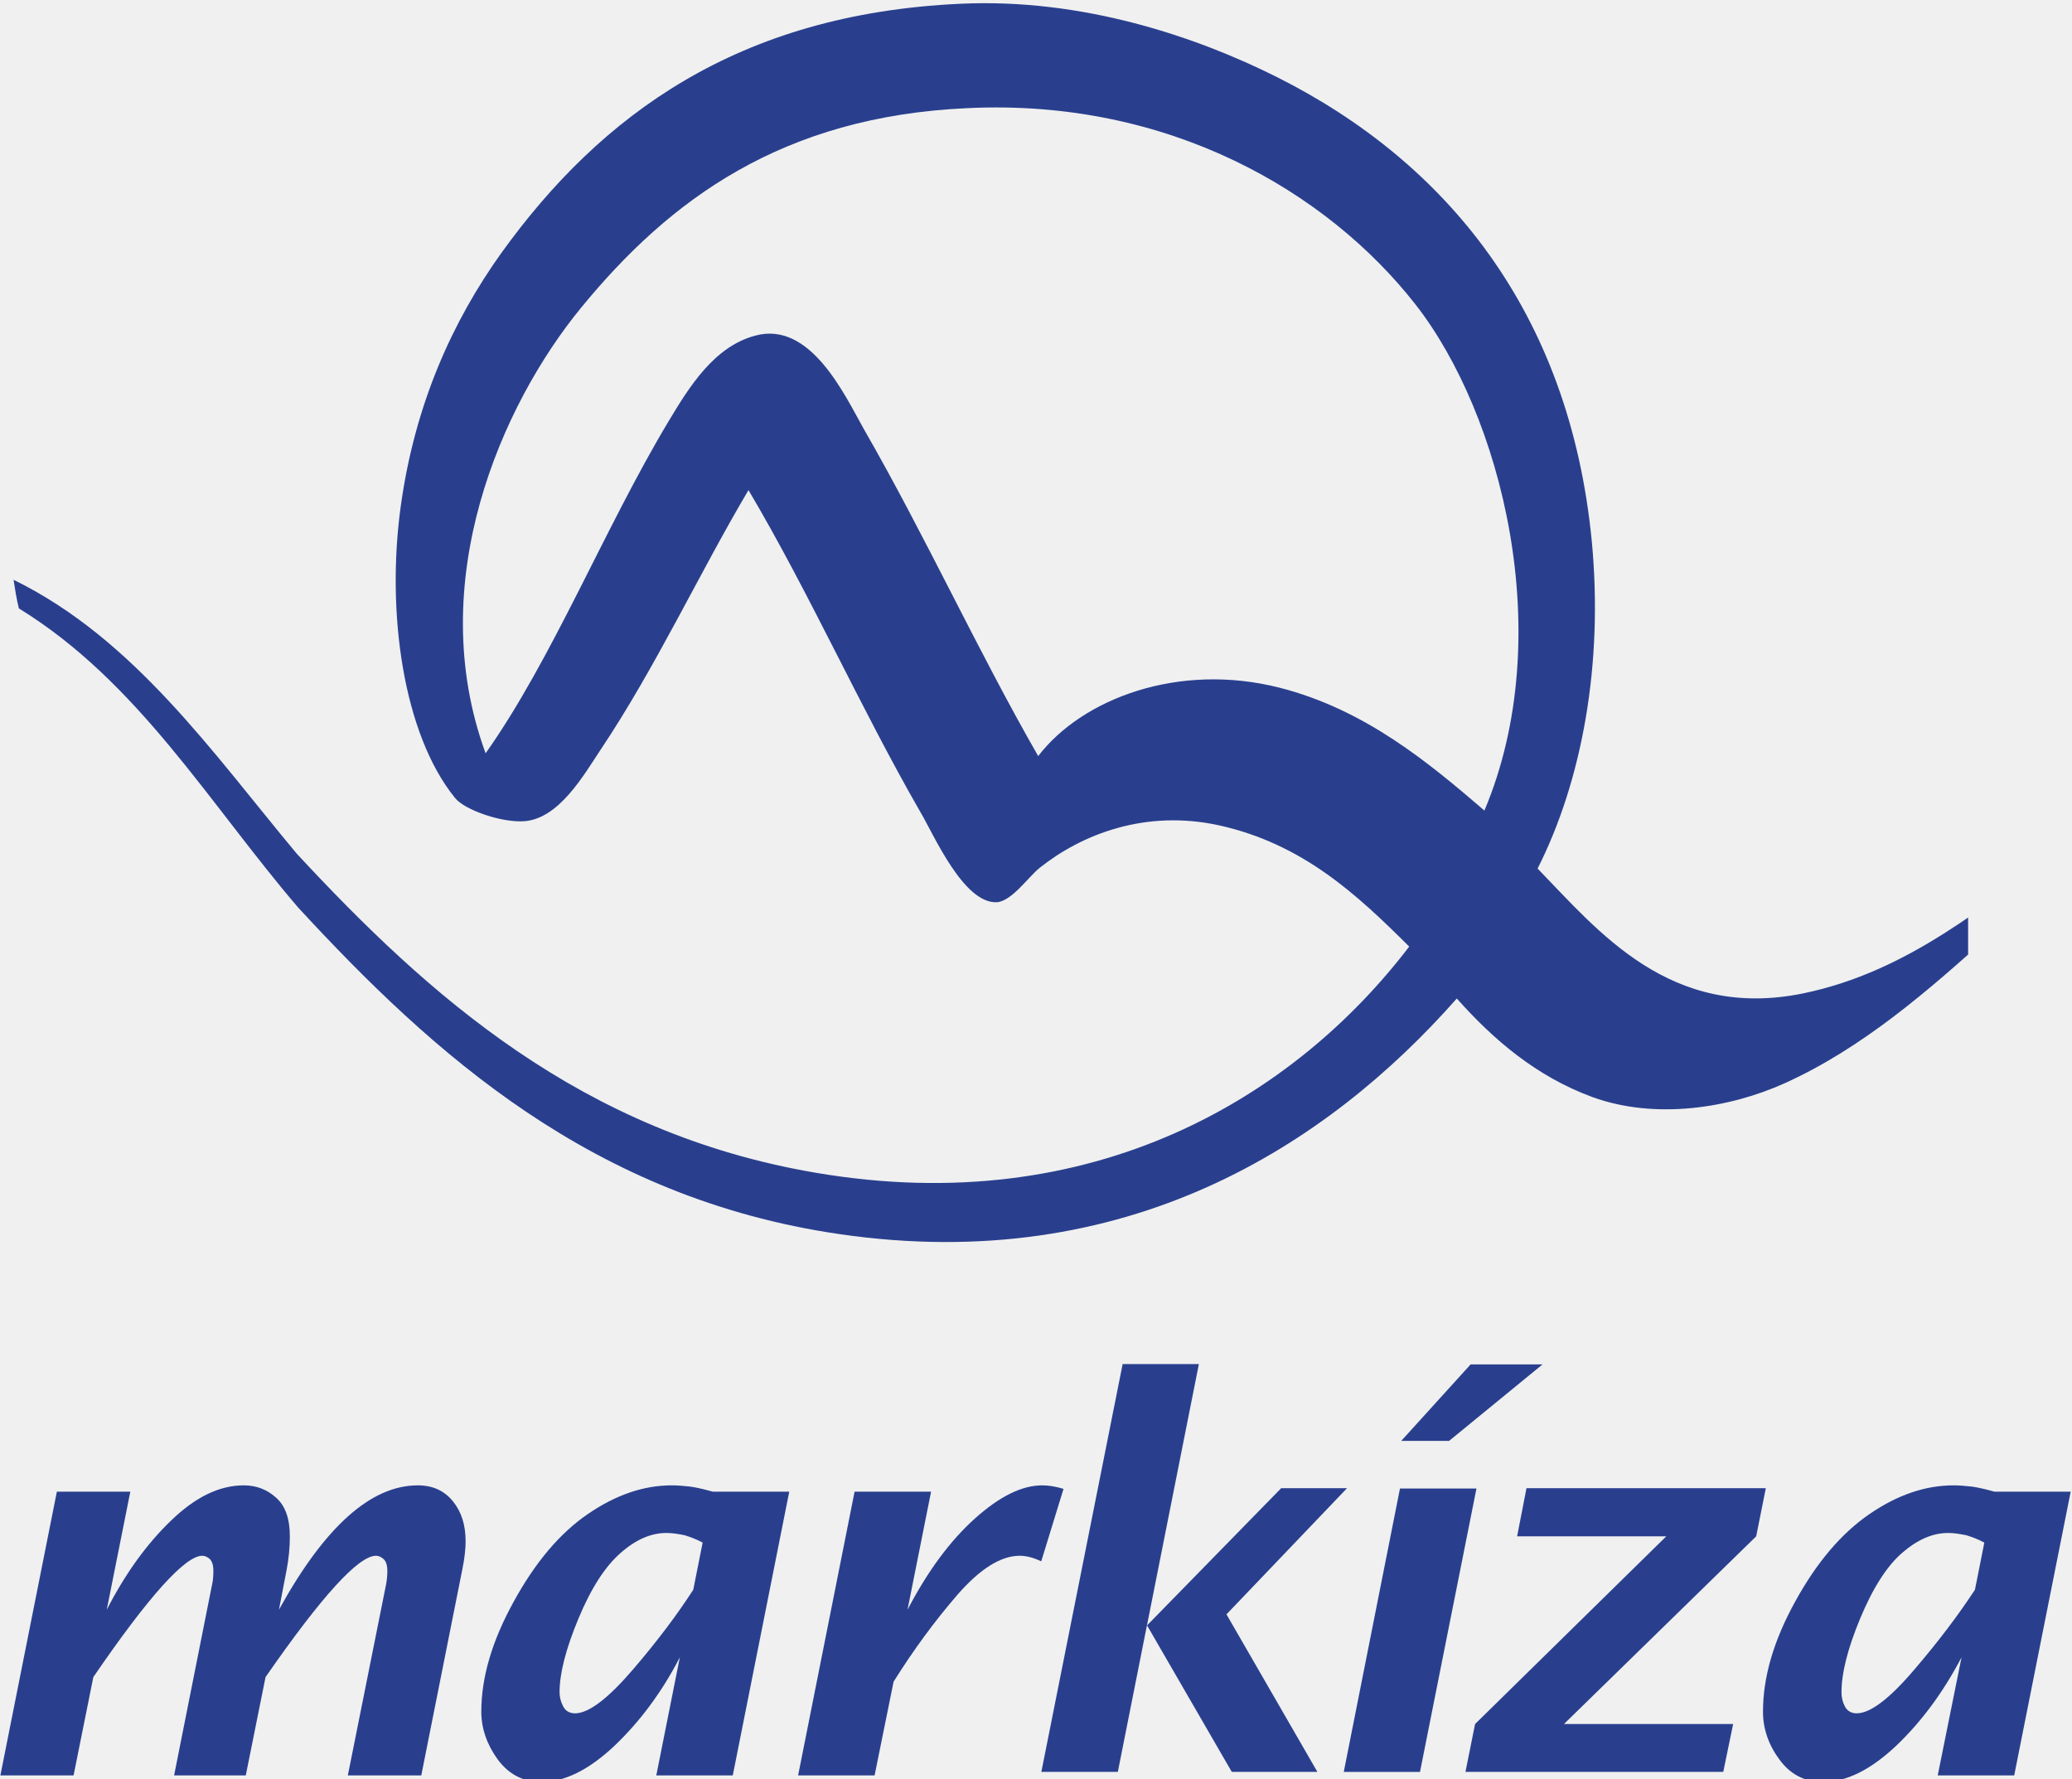
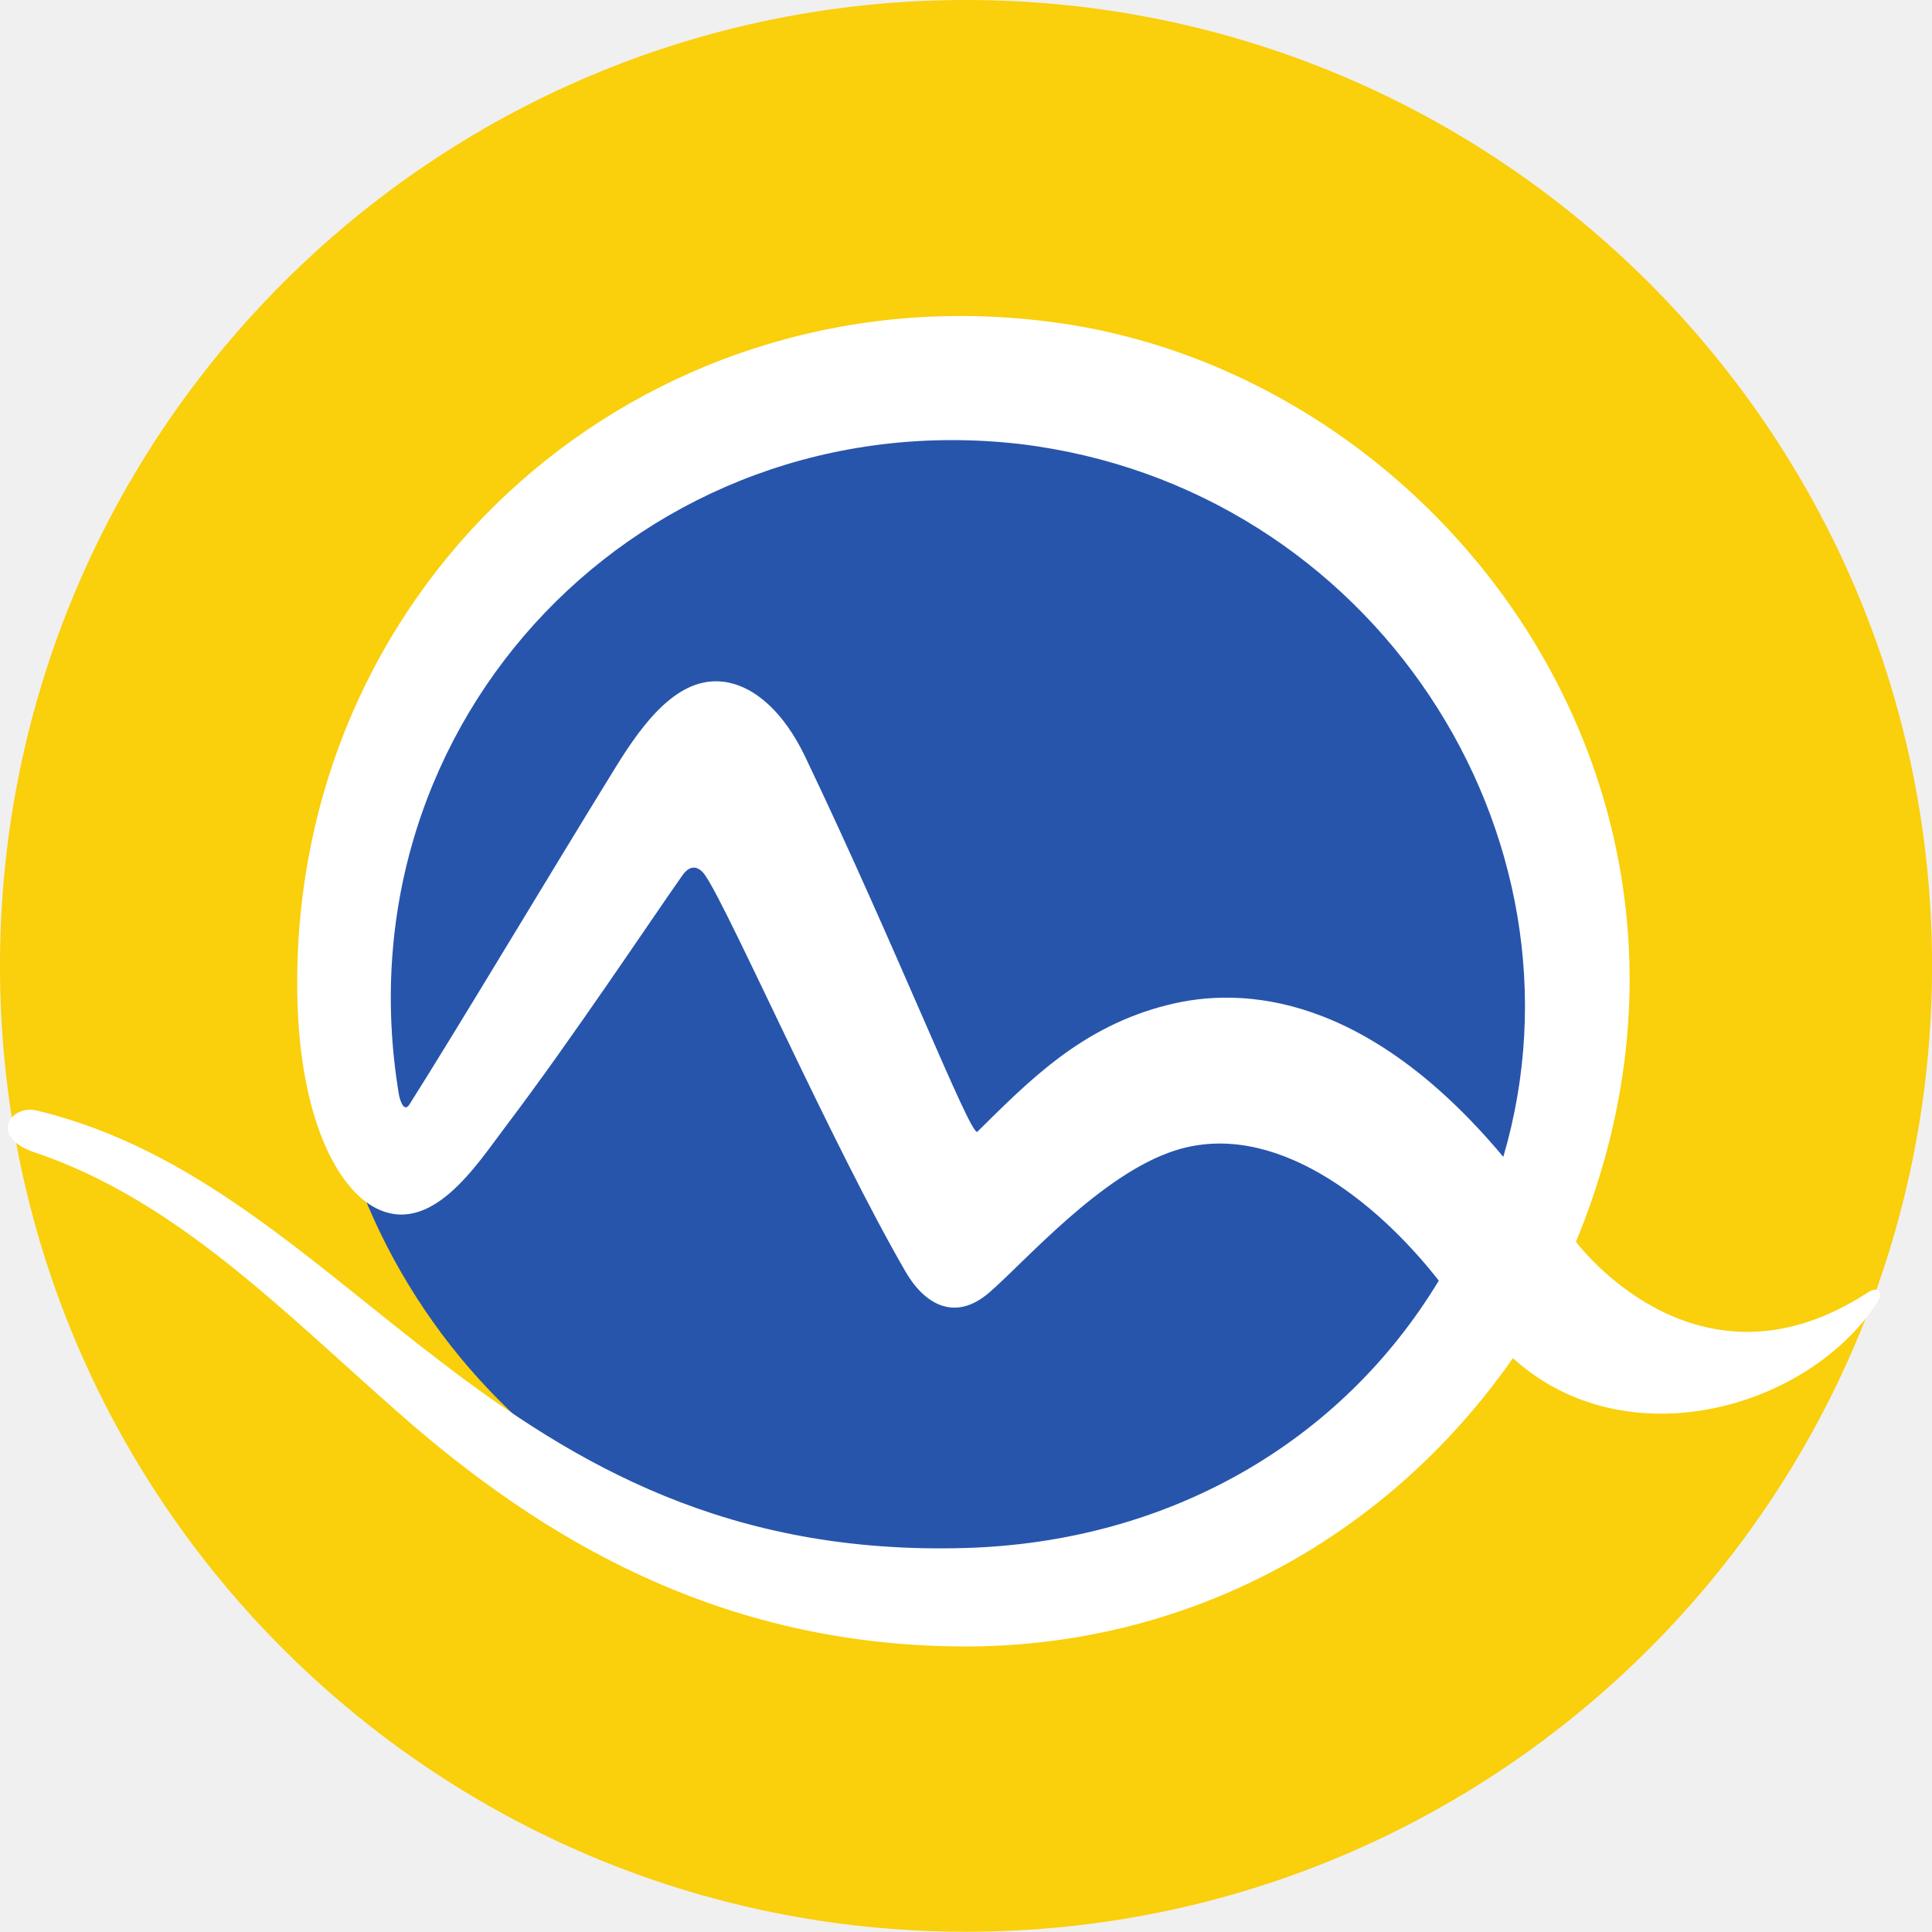
- <svg xmlns="http://www.w3.org/2000/svg" height="145.33mm" width="169.33mm" version="1.1" viewBox="0 0 600 514.932">
-   <defs>
-     <clipPath id="a" clipPathUnits="userSpaceOnUse">
-       <path d="m109.15 529.7h18.1v8.6h-18.1v-8.6z" />
-     </clipPath>
-     <clipPath id="b" clipPathUnits="userSpaceOnUse">
-       <path d="m109.15 529.7h18.1v8.6h-18.1v-8.6z" />
-     </clipPath>
-     <clipPath id="c" clipPathUnits="userSpaceOnUse">
-       <path d="m114.11 530.87h7.77v6.64h-7.77v-6.64z" />
-     </clipPath>
-   </defs>
-   <g transform="translate(-127.03 -152.6)">
-     <g transform="matrix(73.334 0 0 -73.334 -8241 39571)">
-       <g clip-path="url(#c)">
-         <g transform="translate(120.18 534.09)">
-           <path d="m0 0c0.239-0.246 0.523-0.6 1.048-0.493 0.422 0.087 0.722 0.356 1.013 0.559-0.136-0.2-0.172-0.235-0.278-0.331-0.24-0.217-0.501-0.444-0.806-0.582-0.221-0.1-0.514-0.145-0.761-0.055-0.222 0.082-0.39 0.226-0.535 0.389-0.51-0.578-1.303-1.096-2.439-0.93-0.973 0.142-1.602 0.71-2.137 1.29-0.351 0.41-0.631 0.891-1.102 1.18-0.009 0.036-0.015 0.074-0.021 0.113 0.476-0.233 0.786-0.683 1.118-1.081 0.519-0.559 1.124-1.103 2.05-1.26 1.099-0.187 1.893 0.303 2.343 0.893-0.207 0.206-0.419 0.404-0.748 0.478-0.293 0.065-0.545-0.035-0.711-0.167-0.044-0.035-0.111-0.133-0.17-0.136-0.131-0.005-0.248 0.266-0.3 0.354-0.239 0.415-0.438 0.865-0.68 1.273-0.191-0.322-0.367-0.701-0.584-1.025-0.066-0.099-0.163-0.271-0.3-0.282-0.089-0.007-0.237 0.044-0.275 0.092-0.205 0.253-0.272 0.734-0.214 1.152 0.056 0.405 0.206 0.732 0.397 0.999 0.393 0.546 0.936 0.944 1.812 0.984 0.483 0.023 0.933-0.13 1.252-0.29 0.663-0.333 1.154-0.923 1.242-1.832 0.046-0.483-0.038-0.944-0.214-1.292m-0.483 2.228c-0.348 0.444-0.973 0.812-1.768 0.774-0.732-0.033-1.176-0.361-1.526-0.788-0.315-0.384-0.624-1.085-0.377-1.759 0.264 0.373 0.47 0.89 0.722 1.31 0.081 0.135 0.18 0.296 0.343 0.339 0.218 0.059 0.353-0.235 0.428-0.368 0.245-0.426 0.449-0.874 0.689-1.292 0.175 0.228 0.556 0.371 0.953 0.27 0.338-0.086 0.59-0.297 0.809-0.485 0.292 0.692 0.066 1.567-0.273 1.999" fill="#293f8e" />
-         </g>
-       </g>
-     </g>
-     <g transform="matrix(73.334 0 0 -73.334 -8241 39571)">
-       <g clip-path="url(#b)">
-         <g transform="translate(114.11 530.51)">
-           <path d="m0 0 0.223 1.12h0.29l-0.093-0.466c0.074 0.144 0.159 0.261 0.254 0.352 0.096 0.093 0.191 0.139 0.287 0.139 0.049 0 0.092-0.016 0.128-0.049 0.036-0.032 0.054-0.082 0.054-0.153 0-0.042-0.004-0.086-0.013-0.133l-0.03-0.156c0.18 0.327 0.363 0.491 0.548 0.491 0.059 0 0.105-0.021 0.139-0.063s0.05-0.094 0.05-0.158c0-0.03-0.004-0.067-0.013-0.111l-0.162-0.813h-0.29l0.151 0.754c0.003 0.016 0.005 0.034 0.005 0.053 0 0.022-0.005 0.038-0.015 0.047s-0.02 0.013-0.03 0.013c-0.069 0-0.214-0.159-0.436-0.479l-0.078-0.388h-0.283l0.15 0.754c0.004 0.016 0.005 0.035 0.005 0.055s-0.005 0.036-0.014 0.045c-0.01 0.009-0.02 0.013-0.03 0.013-0.067 0-0.211-0.159-0.43-0.479l-0.078-0.388h-0.289z" fill="#293f8e" />
-         </g>
-         <g transform="translate(116.7 530.51)">
-           <path d="m0 0 0.093 0.466c-0.072-0.139-0.159-0.255-0.259-0.35-0.1-0.094-0.196-0.142-0.288-0.142-0.072 0-0.13 0.031-0.173 0.09-0.042 0.058-0.064 0.122-0.064 0.187 0 0.137 0.043 0.281 0.128 0.435 0.085 0.155 0.182 0.27 0.293 0.346s0.221 0.113 0.331 0.113c0.023 0 0.048-0.002 0.074-0.005 0.027-0.004 0.056-0.011 0.088-0.02h0.302l-0.223-1.12h-0.302zm0.146 0.733 0.037 0.186c-0.024 0.013-0.048 0.022-0.071 0.029-0.024 0.005-0.048 0.009-0.072 0.009-0.061 0-0.121-0.026-0.181-0.079-0.06-0.052-0.116-0.138-0.166-0.258s-0.075-0.217-0.075-0.292c0-0.019 0.005-0.038 0.014-0.055 0.009-0.018 0.025-0.028 0.047-0.028 0.054 0 0.13 0.058 0.228 0.172s0.177 0.22 0.239 0.316" fill="#293f8e" />
-         </g>
-         <g transform="translate(117.26 530.51)">
-           <path d="m0 0 0.223 1.12h0.302l-0.093-0.466c0.08 0.153 0.168 0.272 0.266 0.36 0.097 0.087 0.185 0.131 0.266 0.131 0.027 0 0.055-0.005 0.084-0.014l-0.088-0.286c-0.031 0.015-0.06 0.022-0.085 0.022-0.075 0-0.157-0.052-0.246-0.154-0.089-0.103-0.173-0.217-0.252-0.343l-0.075-0.37h-0.302z" fill="#293f8e" />
-         </g>
-       </g>
-     </g>
-     <g transform="matrix(73.334 0 0 -73.334 428.58 665.57)">
-       <path d="m0 0 0.321 1.61h0.301l-0.205-1.032 0.53 0.542h0.26l-0.476-0.498 0.359-0.622h-0.338l-0.335 0.579-0.115-0.579h-0.302z" fill="#293f8e" />
-     </g>
-     <g transform="matrix(73.334 0 0 -73.334 552.89 547.59)">
-       <path d="m0 0-0.274-0.302h0.189l0.369 0.302h-0.284zm-0.279-0.49-0.222-1.119h0.301l0.223 1.119h-0.302z" fill="#293f8e" />
-     </g>
-     <g transform="matrix(73.334 0 0 -73.334 551.39 665.57)">
-       <path d="m0 0 0.038 0.189 0.755 0.741h-0.589l0.037 0.19h0.945l-0.038-0.19-0.759-0.741h0.668l-0.039-0.189h-1.018z" fill="#293f8e" />
-     </g>
-     <g transform="matrix(73.334 0 0 -73.334 -8241 39571)">
-       <g clip-path="url(#a)">
-         <g transform="translate(121.76 530.51)">
-           <path d="m0 0 0.094 0.466c-0.073-0.139-0.159-0.255-0.259-0.35-0.1-0.094-0.196-0.142-0.288-0.142-0.073 0-0.131 0.031-0.173 0.09-0.043 0.058-0.064 0.122-0.064 0.187 0 0.137 0.042 0.281 0.127 0.435 0.085 0.155 0.183 0.27 0.294 0.346s0.221 0.113 0.332 0.113c0.022 0 0.046-0.002 0.073-0.005 0.027-0.004 0.056-0.011 0.088-0.02h0.301l-0.223-1.12h-0.302zm0.147 0.733 0.037 0.186c-0.024 0.013-0.048 0.022-0.071 0.029-0.025 0.005-0.048 0.009-0.072 0.009-0.061 0-0.121-0.026-0.182-0.079-0.06-0.052-0.115-0.138-0.165-0.258s-0.074-0.217-0.074-0.292c0-0.019 0.004-0.038 0.013-0.055 0.009-0.018 0.025-0.028 0.047-0.028 0.054 0 0.13 0.058 0.227 0.172 0.098 0.114 0.177 0.22 0.24 0.316" fill="#293f8e" />
-         </g>
-       </g>
-     </g>
+ <svg xmlns="http://www.w3.org/2000/svg" height="599.92" width="600" version="1.1" viewBox="0 0 158.75 158.729">
+   <g fill-rule="evenodd" transform="translate(-38.306 -78.082)">
+     <path d="m197.06 157.45c0 43.82-35.54 79.36-79.37 79.36-43.848 0-79.384-35.54-79.384-79.36 0-43.83 35.536-79.368 79.384-79.368 43.83 0 79.37 35.538 79.37 79.368" fill="#facf0b" />
+     <path d="m166.3 157.24c0 28.12-22.8 50.9-50.9 50.9-28.119 0-50.898-22.78-50.898-50.9 0-28.13 22.779-50.9 50.898-50.9 28.1 0 50.9 22.77 50.9 50.9" fill="#2755ac" />
+     <path d="m161.83 173.14c-11.17-13.36-21.37-14.06-27.58-12.48-7.06 1.77-11.35 6.19-15.65 10.43-0.68 0.08-6.58-15.01-14.12-30.8-1.73-3.63-4.15-5.87-6.732-6.19-3.676-0.45-6.496 3.2-8.847 7.01-5.363 8.69-13.185 21.79-16.945 27.71-0.449 0.73-0.791-0.32-0.877-0.83-5.107-30.73 20.087-56.93 50.991-53.43 29.04 3.47 47.54 32.14 39.76 58.58m5.97 6.98c15.32-37.03-11.67-72.2-44.17-75.71-32.442-3.67-60.884 20.95-60.906 54.45 0 10.6 3.12 16.61 6.261 18.38 4.68 2.63 8.505-3.48 10.856-6.58 5.513-7.27 12.095-17.2 14.531-20.64 0.683-0.99 1.41-0.73 1.901 0.02 2.009 2.97 10.447 22.2 16.457 32.56 1.45 2.5 3.93 4.21 6.86 1.69 2.95-2.54 9.21-9.76 15.32-11.69 7.99-2.52 16.37 4 21.62 10.71-8.03 13.29-22.2 21.5-38.95 21.97-38.893 1.11-50.176-29.71-76.268-35.95-2.158-0.51-3.931 2.18-0.171 3.44 11.582 3.89 20.28 12.93 30.003 21.48 11.667 10.26 26.241 19.02 46.216 19.12 17.95 0.09 34.6-8.44 45.26-23.69 9.3 8.44 24.32 4.16 29.98-4.64 0.39-0.6 0.18-1.39-0.83-0.75-13.4 8.74-22.97-2.88-23.97-4.17" fill="#fff" />
  </g>
</svg>
